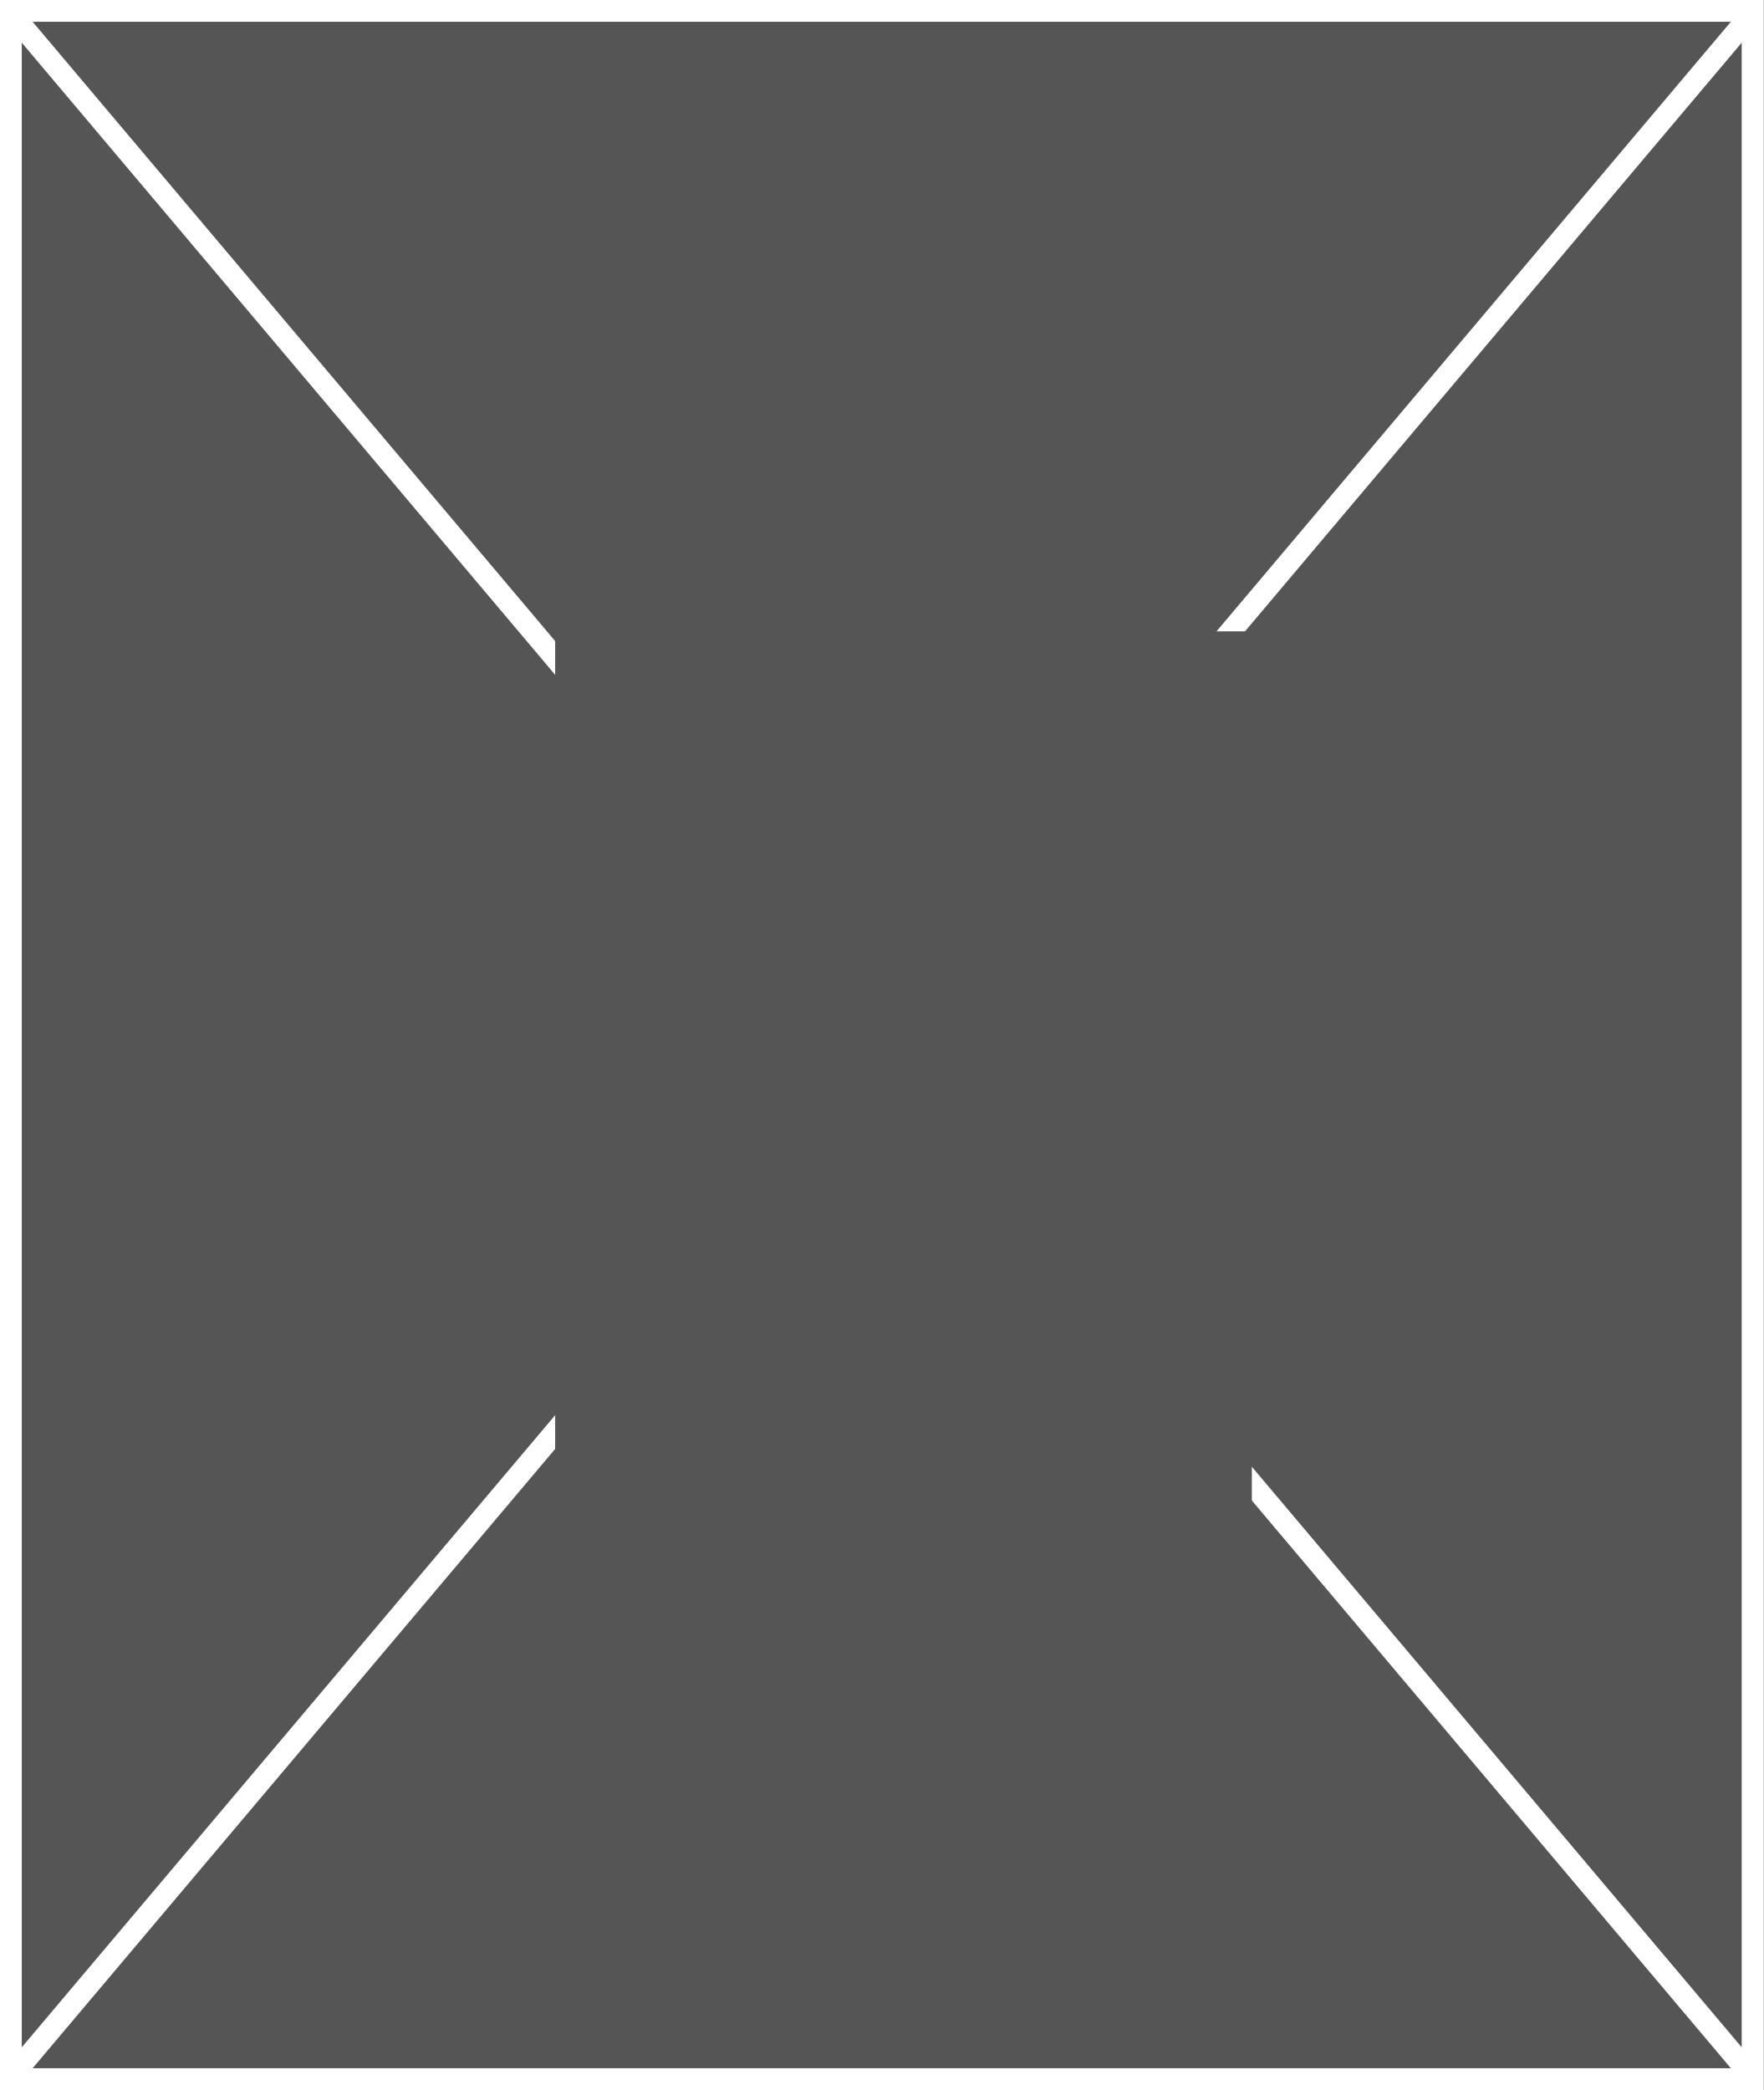
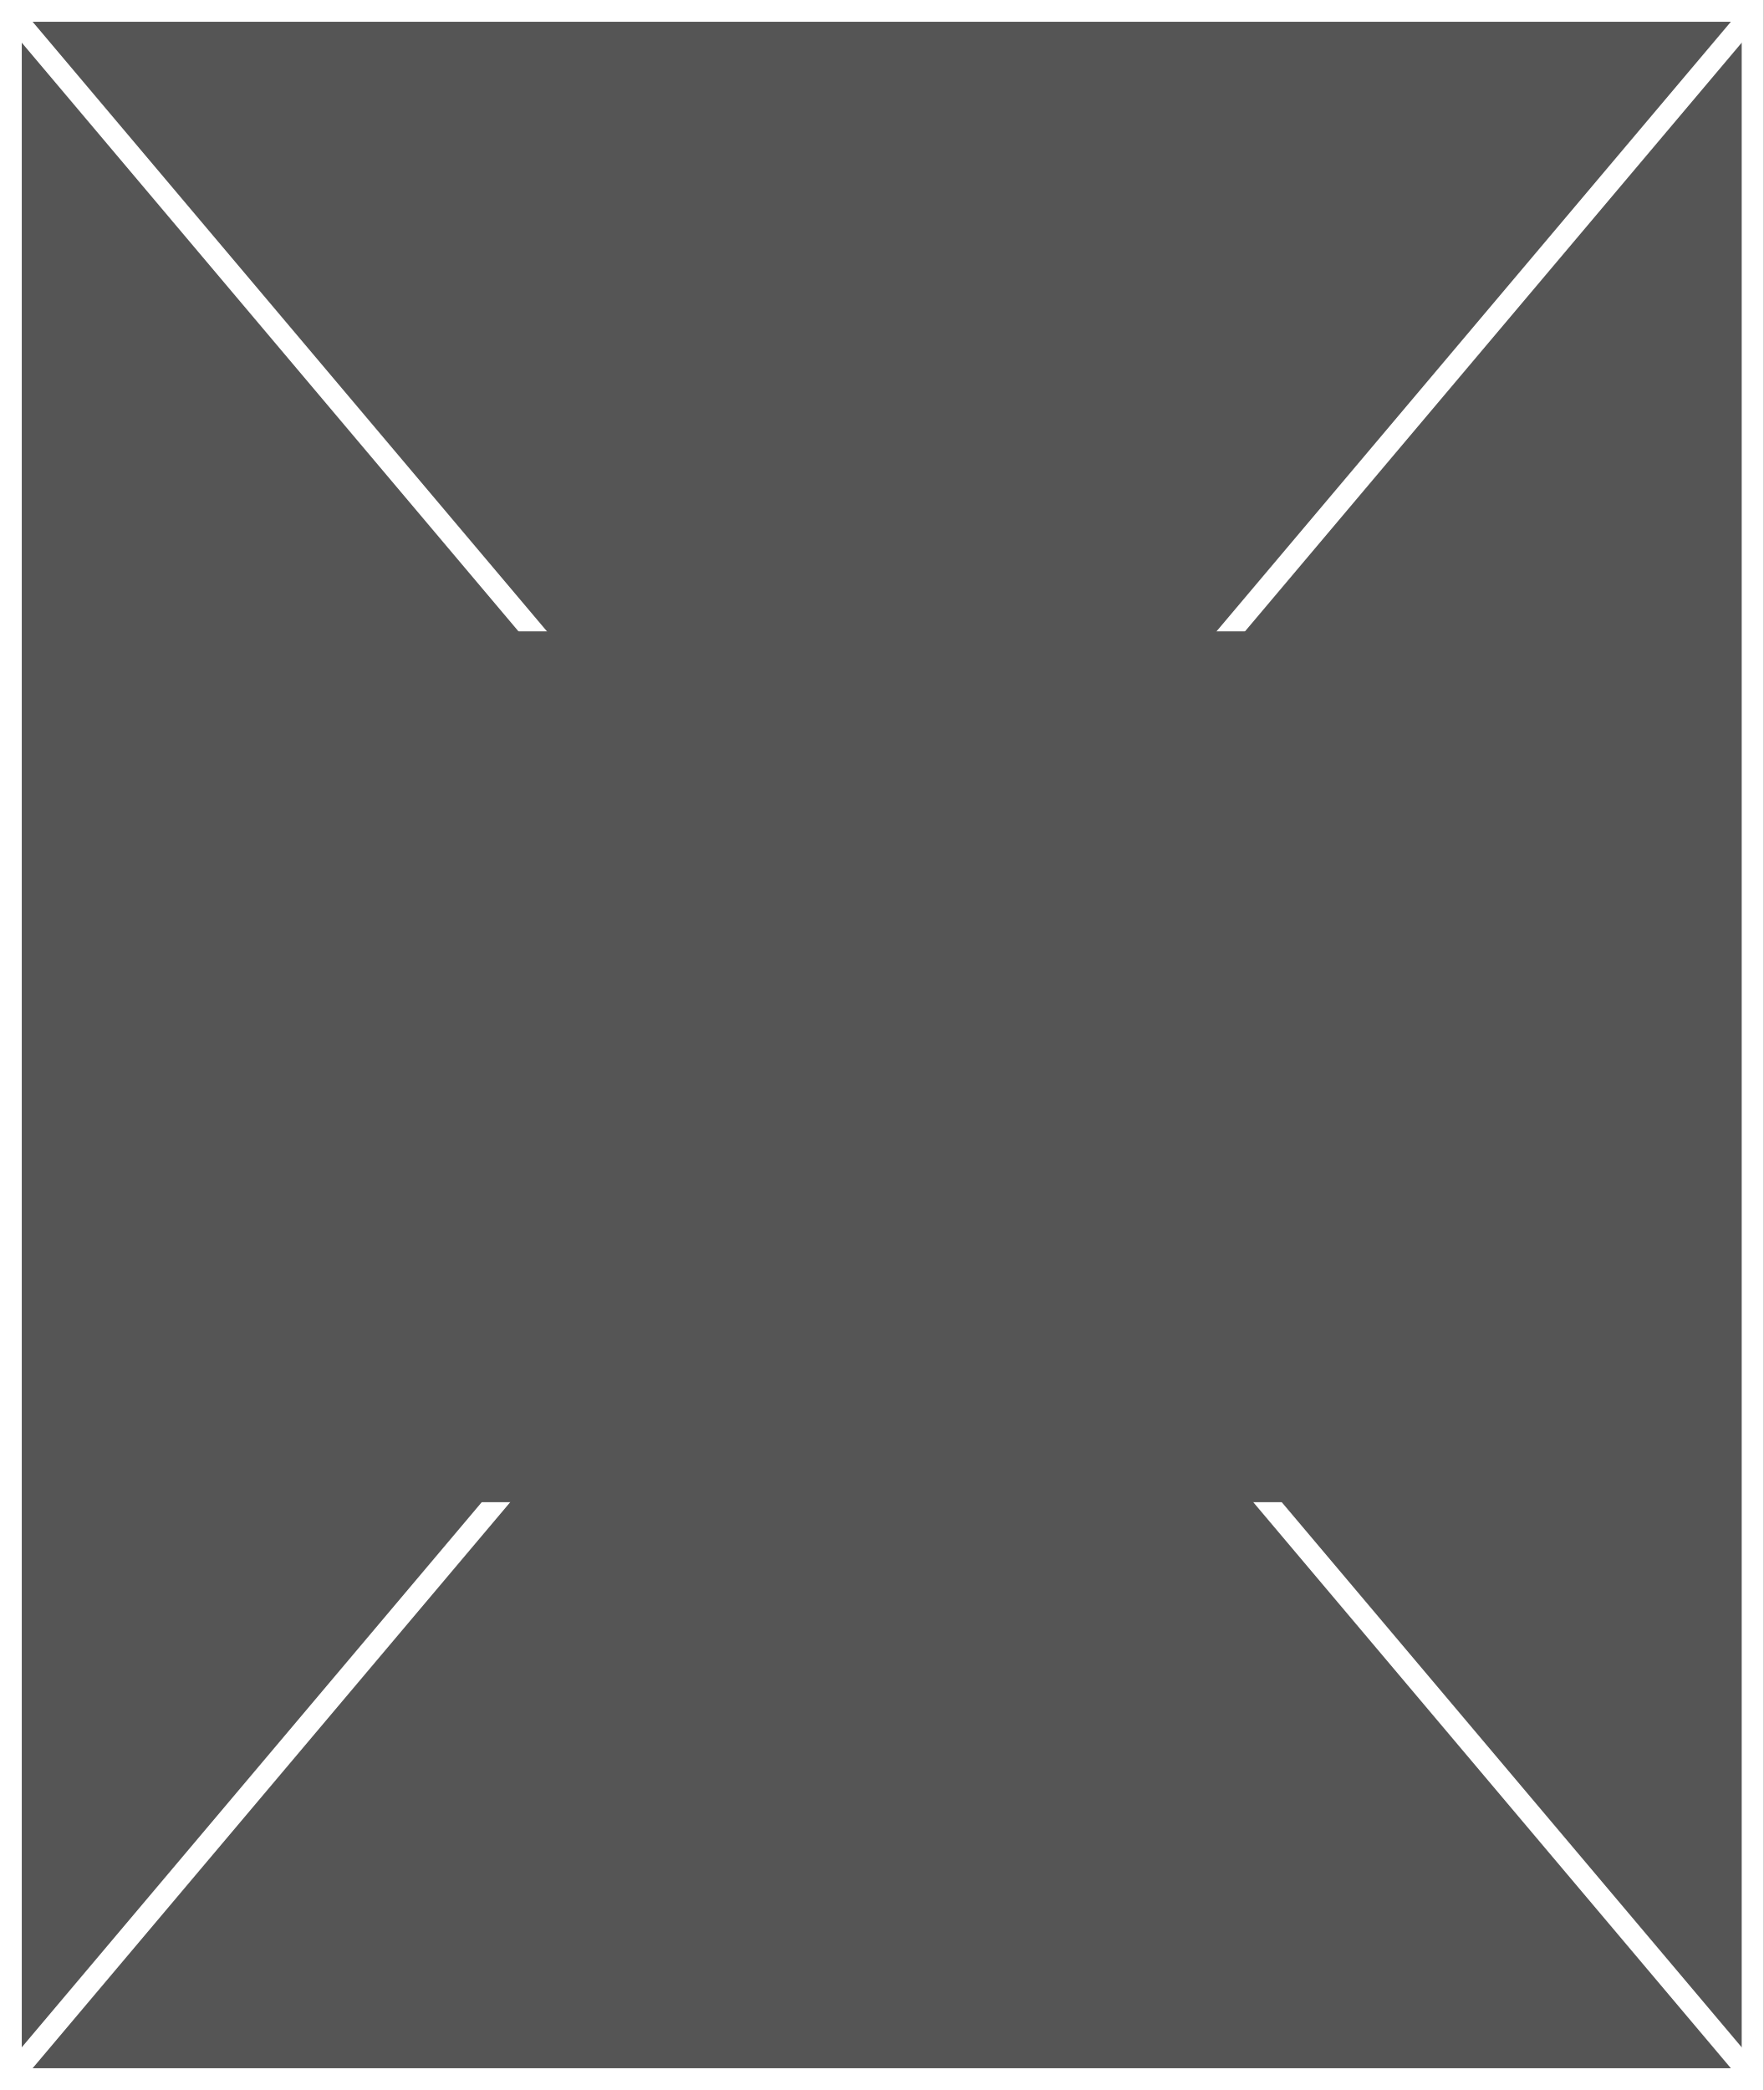
<svg xmlns="http://www.w3.org/2000/svg" version="1.1" width="81px" height="96px">
  <defs>
    <pattern id="BGPattern" patternUnits="userSpaceOnUse" alignment="0 0" imageRepeat="None" />
-     <mask fill="white" id="Clip77">
+     <mask fill="white" id="Clip2415">
      <path d="M 0 96  L 0 0  L 81 0  L 81 96  L 0 96  Z " fill-rule="evenodd" />
    </mask>
-     <mask fill="white" id="Clip78">
-       <path d="M 25.5 29  L 57.5 29  L 57.5 69  L 25.5 69  Z M 0 0  L 81 0  L 81 96  L 0 96  Z " fill-rule="evenodd" />
+     <mask fill="white" id="Clip2416">
+       <path d="M 17.5 29  L 65.5 29  L 65.5 69  L 17.5 69  Z M 0 0  L 81 0  L 81 96  L 0 96  Z " fill-rule="evenodd" />
    </mask>
  </defs>
-   <g transform="matrix(1 0 0 1 -1081 -957 )">
-     <path d="M 0 96  L 0 0  L 81 0  L 81 96  L 0 96  Z " fill-rule="nonzero" fill="rgba(85, 85, 85, 1)" stroke="none" transform="matrix(1 0 0 1 1081 957 )" class="fill" />
-     <path d="M 0 96  L 0 0  L 81 0  L 81 96  L 0 96  Z " stroke-width="2" stroke-dasharray="0" stroke="rgba(255, 255, 255, 1)" fill="none" transform="matrix(1 0 0 1 1081 957 )" class="stroke" mask="url(#Clip77)" />
-     <path d="M 80.618 0.453  L 0.382 95.547  M 0.382 0.453  L 80.618 95.547  " stroke-width="1" stroke-dasharray="0" stroke="rgba(255, 255, 255, 1)" fill="none" transform="matrix(1 0 0 1 1081 957 )" class="stroke" mask="url(#Clip78)" />
+   <g transform="matrix(1 0 0 1 -639 -957 )">
+     <path d="M 0 96  L 0 0  L 81 0  L 81 96  L 0 96  Z " fill-rule="nonzero" fill="rgba(85, 85, 85, 1)" stroke="none" transform="matrix(1 0 0 1 639 957 )" class="fill" />
+     <path d="M 0 96  L 0 0  L 81 0  L 81 96  L 0 96  Z " stroke-width="2" stroke-dasharray="0" stroke="rgba(255, 255, 255, 1)" fill="none" transform="matrix(1 0 0 1 639 957 )" class="stroke" mask="url(#Clip2415)" />
+     <path d="M 80.618 0.453  L 0.382 95.547  M 0.382 0.453  L 80.618 95.547  " stroke-width="1" stroke-dasharray="0" stroke="rgba(255, 255, 255, 1)" fill="none" transform="matrix(1 0 0 1 639 957 )" class="stroke" mask="url(#Clip2416)" />
  </g>
</svg>
